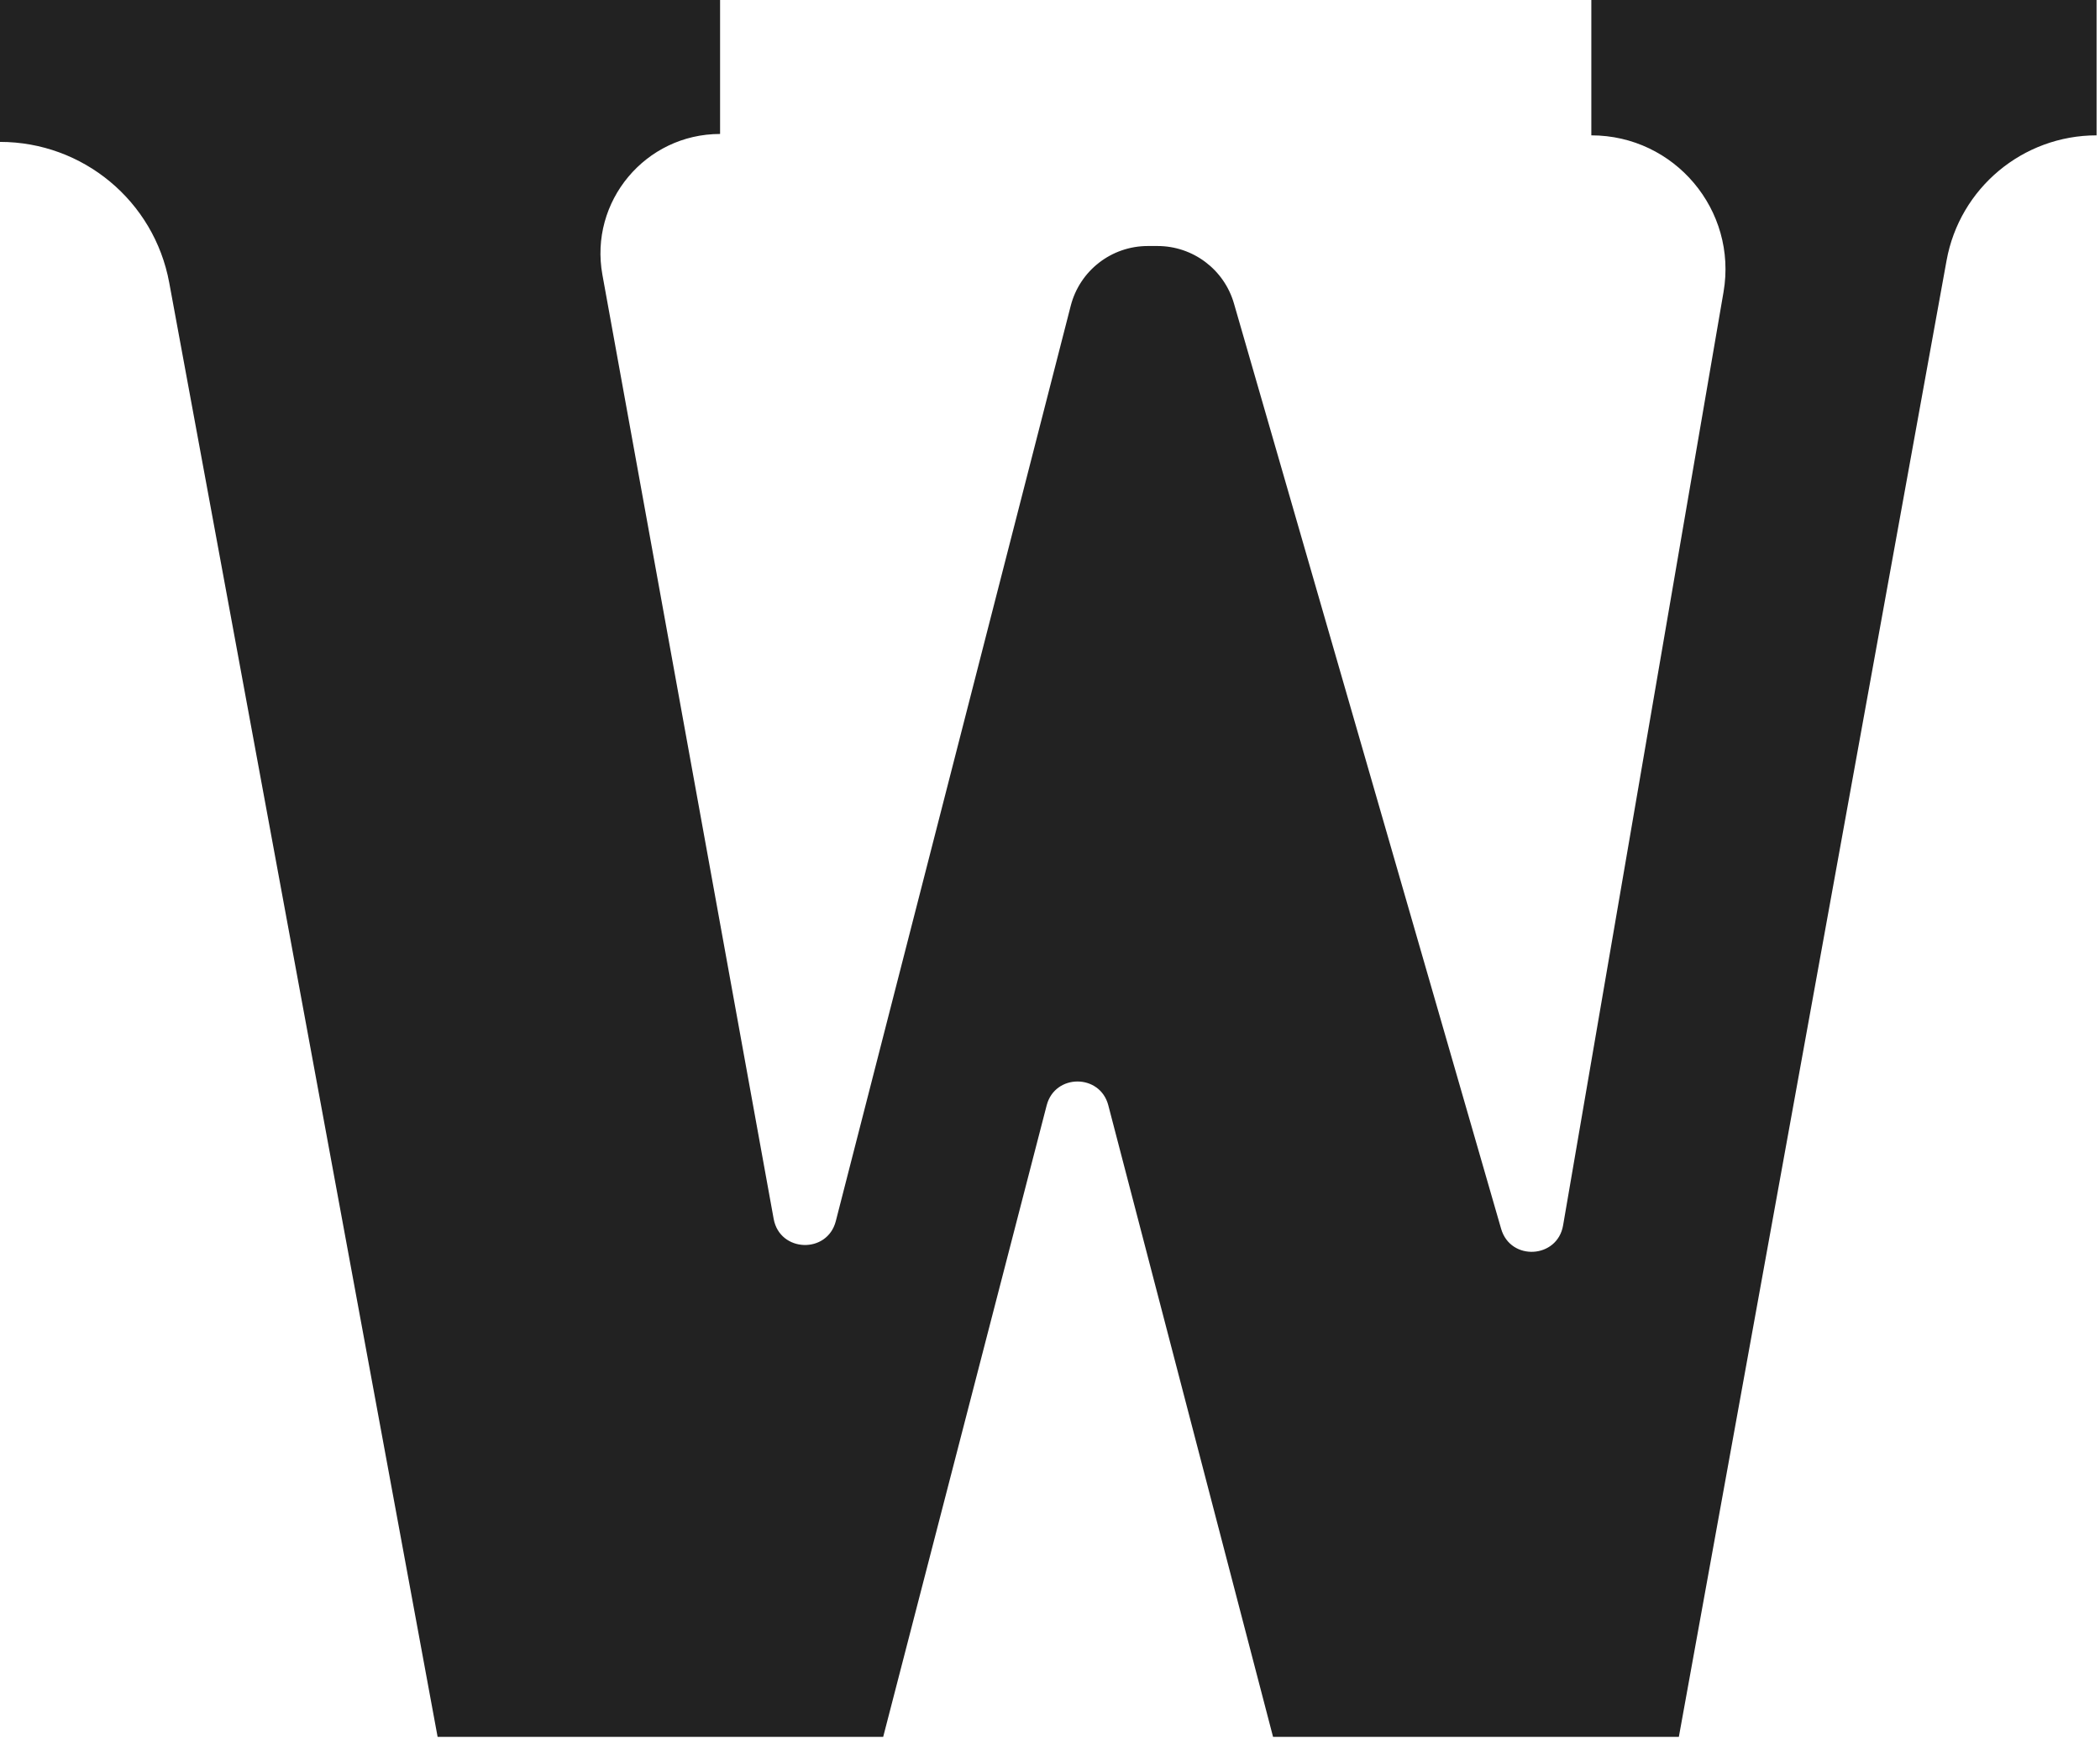
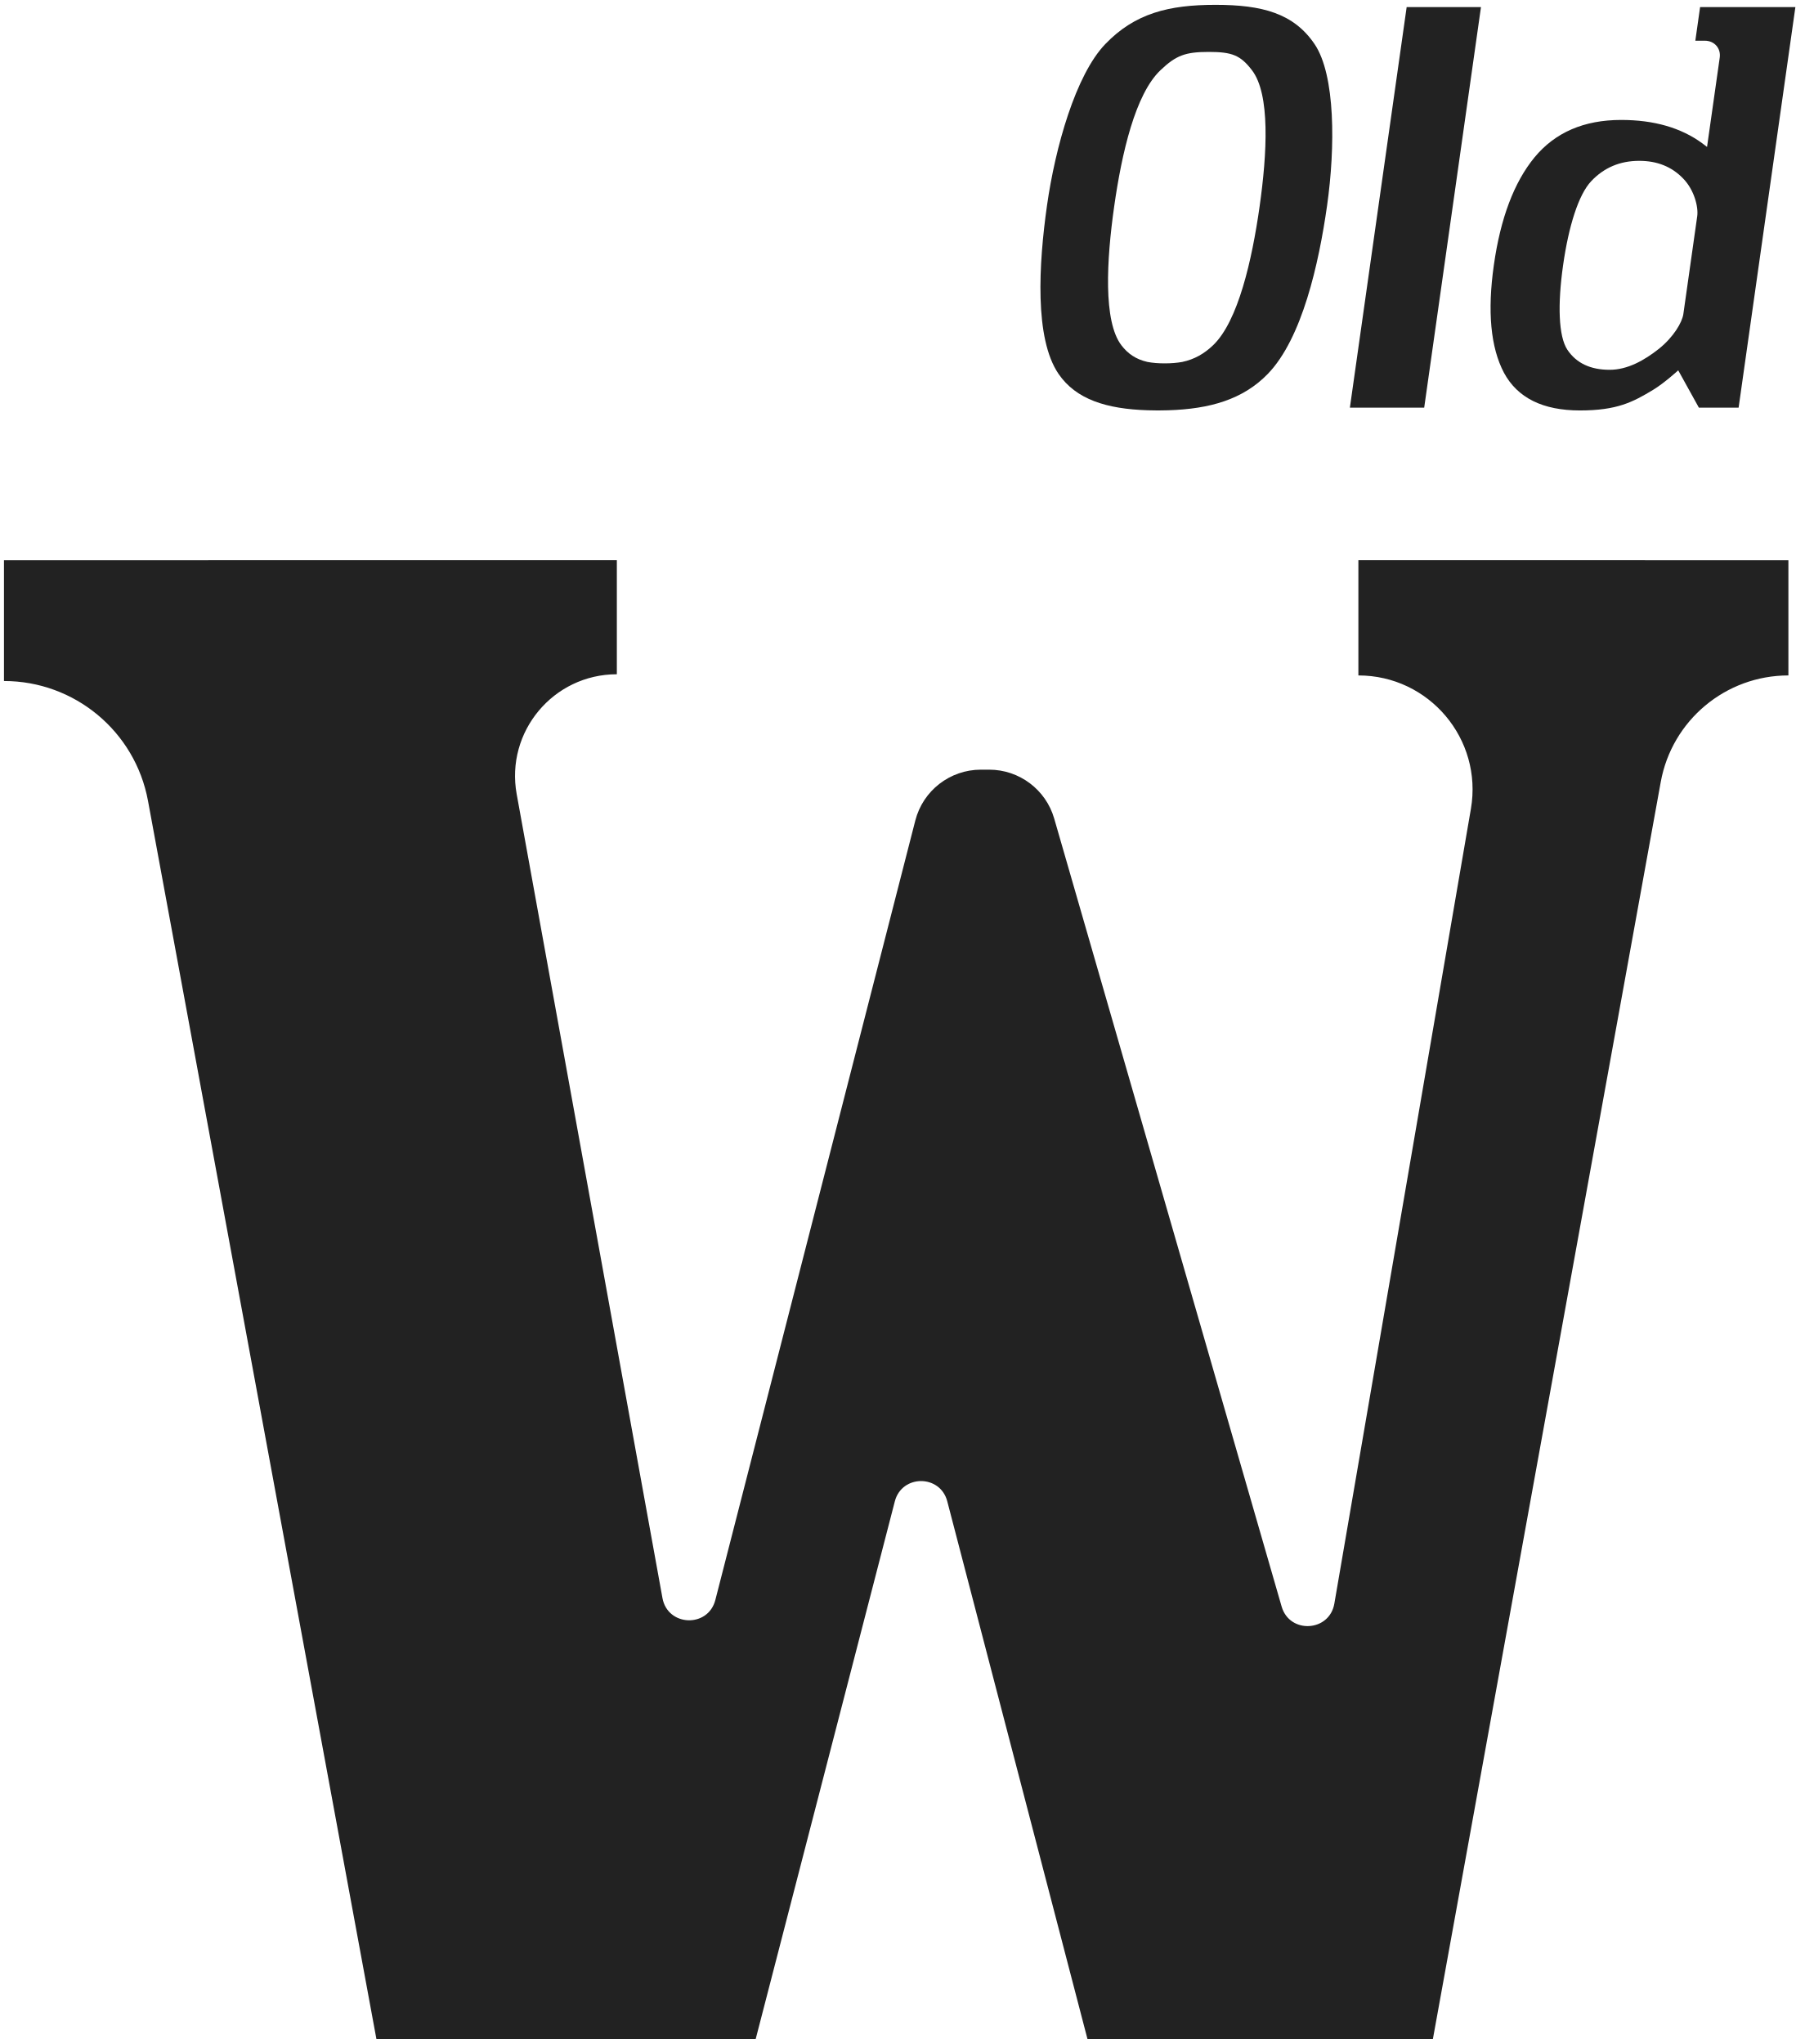
- <svg xmlns="http://www.w3.org/2000/svg" width="315" height="261" viewBox="0 0 315 261" fill="none">
-   <path d="M0 0V21.29C12.45 21.29 23.126 30.171 25.383 42.406L65.642 260.605H132.477L157.002 165.846C158.235 161.082 165.002 161.076 166.244 165.837L190.959 260.605H251.827L291.986 39.084C293.957 28.213 303.429 20.308 314.485 20.308V0L238.699 0V20.308C251.172 20.308 260.64 31.532 258.529 43.817L234.463 183.862C233.605 188.856 226.577 189.245 225.171 184.377L185.093 45.533C183.619 40.427 178.943 36.912 173.625 36.912H172.172C166.723 36.912 161.965 40.601 160.611 45.876L125.372 183.215C124.099 188.176 116.964 187.92 116.05 182.881L90.36 41.224C88.365 30.223 96.824 20.1 108.012 20.1V0L0 0Z" fill="#222222" />
+ <svg xmlns="http://www.w3.org/2000/svg" width="311" height="354" viewBox="0 0 311 354" fill="none">
+   <path d="M0.688 97.02V117.944C12.924 117.944 23.417 126.673 25.635 138.698L65.204 353.155H130.893L154.997 260.022C156.209 255.34 162.86 255.333 164.081 260.013L188.371 353.155H248.196L287.667 135.433C289.604 124.748 298.913 116.979 309.779 116.979V97.02L235.294 97.019V116.979C247.553 116.979 256.858 128.011 254.783 140.085L231.13 277.728C230.287 282.637 223.379 283.02 221.998 278.234L182.606 141.771C181.158 136.753 176.562 133.298 171.335 133.298H169.907C164.551 133.298 159.875 136.924 158.545 142.109L123.91 277.093C122.659 281.968 115.646 281.717 114.748 276.765L89.498 137.537C87.537 126.724 95.851 116.775 106.847 116.775V97.019L0.688 97.02Z" fill="#222222" />
+   <path fill-rule="evenodd" clip-rule="evenodd" d="M183.354 64.751C186.382 69.182 191.667 70.834 198.824 71.055C199.396 71.076 199.982 71.086 200.581 71.086C201.171 71.086 201.752 71.076 202.322 71.056C209.555 70.838 215.317 69.188 219.608 64.751C225.548 58.61 228.445 45.665 229.871 35.606C231.301 25.518 231.325 12.982 227.704 7.638C224.084 2.295 218.624 0.838 210.541 0.838C202.459 0.838 196.585 2.295 191.45 7.638C186.315 12.982 182.784 25.518 181.354 35.606C179.928 45.665 179.155 58.61 183.354 64.751ZM201.739 62.932C202.844 62.932 203.848 62.85 204.773 62.688C206.907 62.235 208.581 61.263 210.115 59.801C214.464 55.654 216.872 45.012 218.177 35.806C219.494 26.515 220.04 16.319 216.867 12.172C214.884 9.581 213.438 8.992 209.383 8.992C205.329 8.992 203.715 9.581 200.998 12.172C196.649 16.319 194.304 26.515 192.986 35.806C191.681 45.012 191.073 55.654 194.246 59.801C195.361 61.258 196.754 62.228 198.749 62.683C199.634 62.849 200.623 62.932 201.739 62.932Z" fill="#222222" />
+   <path d="M233.821 70.601L243.655 1.23L256.527 1.231L246.693 70.602L233.821 70.601Z" fill="#222222" />
+   <path fill-rule="evenodd" clip-rule="evenodd" d="M297.883 9.983C298.113 8.364 296.959 7.051 295.305 7.051H293.658L294.483 1.23H310.988L301.155 70.598H294.271L290.694 64.138C290.694 64.138 288.267 66.358 286.35 67.515C282.841 69.632 280.108 71.086 273.676 71.086C267.243 71.086 262.855 68.911 260.511 64.562C258.2 60.184 257.615 53.967 258.758 45.909C259.908 37.795 262.255 31.577 265.8 27.256C269.372 22.934 274.375 20.773 280.808 20.773C286.501 20.773 291.19 22.125 294.877 24.83C295.159 25.035 295.428 25.241 295.686 25.449L297.883 9.983ZM293.988 37.427C294.204 35.903 293.503 32.915 291.539 30.908C289.579 28.872 287.048 27.855 283.945 27.855C280.615 27.855 277.845 29.026 275.634 31.368C273.428 33.682 271.71 39.175 270.749 45.95C269.789 52.726 269.947 58.233 271.494 60.575C273.044 62.889 275.485 64.046 278.815 64.046C281.917 64.046 284.825 62.41 287.358 60.403C289.895 58.367 291.381 55.818 291.583 54.39L293.988 37.427Z" fill="#222222" />
</svg>
